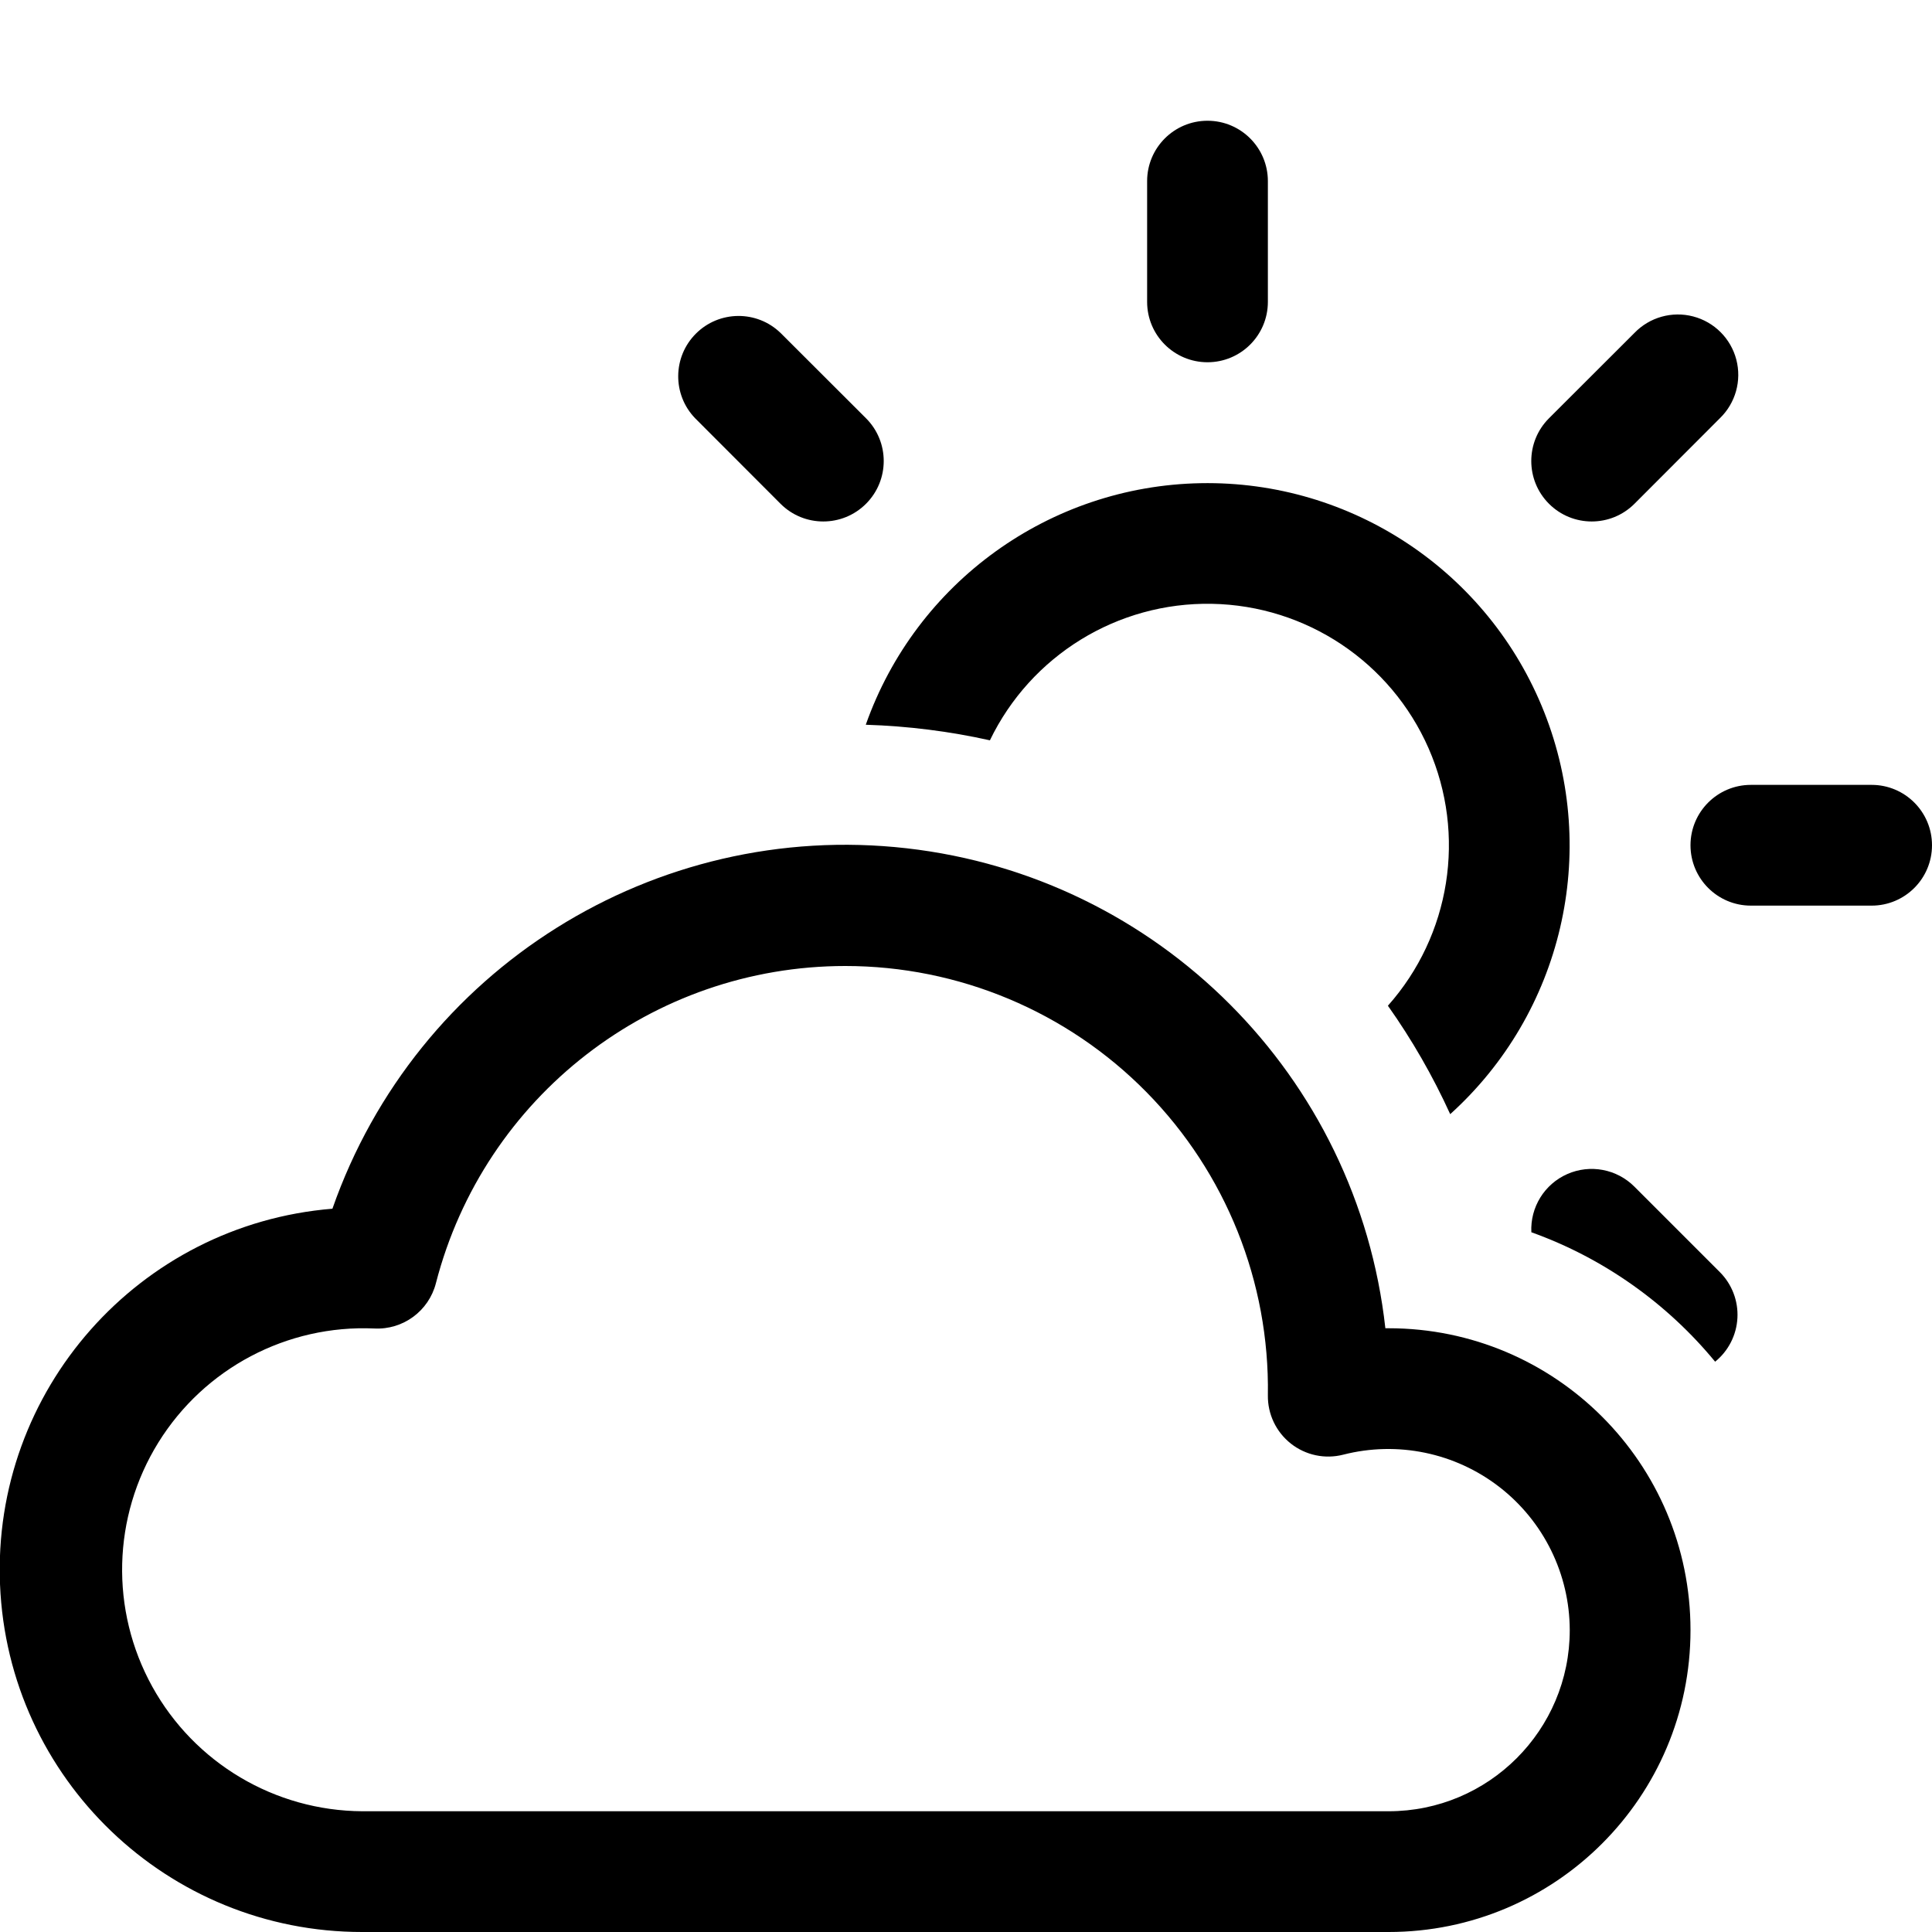
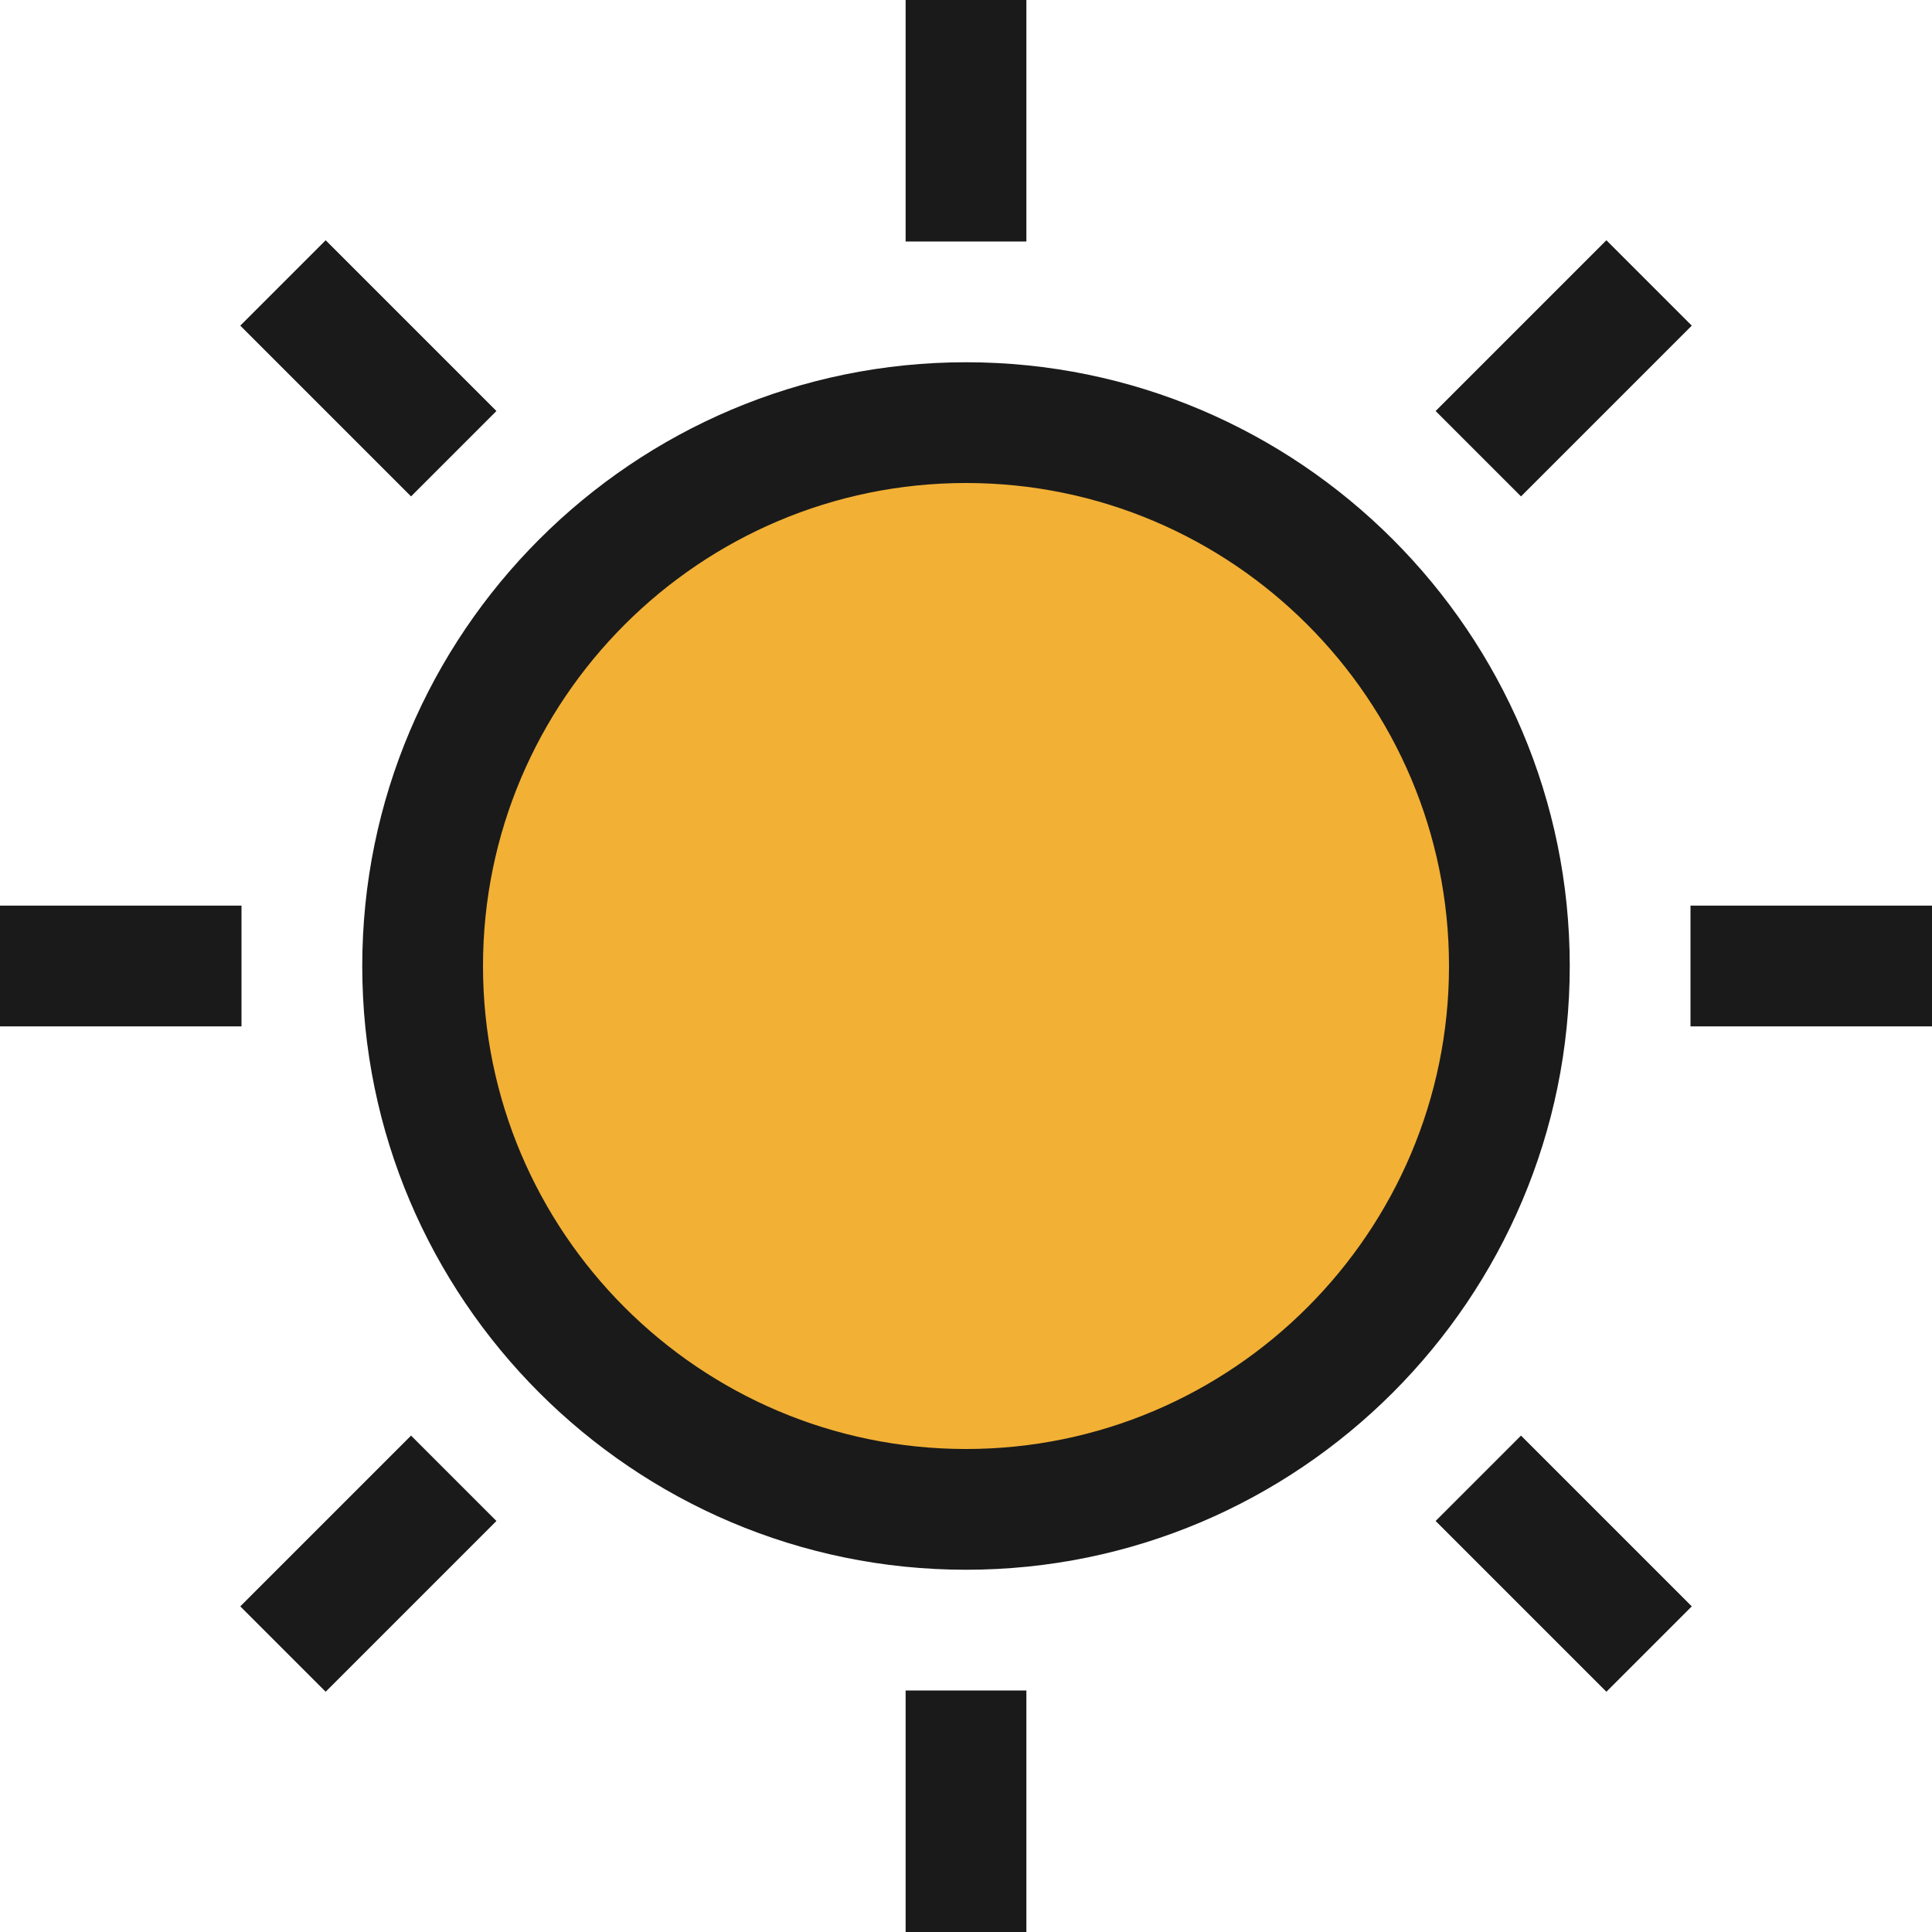
- <svg xmlns="http://www.w3.org/2000/svg" class="bi bi-cloud-sun" fill="currentColor" height="16" viewBox="0 0 16 16" width="16">
-   <path d="M7 8a3.5 3.5 0 0 1 3.5 3.555.5.5 0 0 0 .624.492A1.503 1.503 0 0 1 13 13.5a1.5 1.5 0 0 1-1.5 1.5H3a2 2 0 1 1 .1-3.998.5.5 0 0 0 .51-.375A3.502 3.502 0 0 1 7 8zm4.473 3a4.5 4.5 0 0 0-8.72-.99A3 3 0 0 0 3 16h8.5a2.5 2.5 0 0 0 0-5h-.027z" />
-   <path d="M10.5 1.5a.5.5 0 0 0-1 0v1a.5.5 0 0 0 1 0v-1zm3.743 1.964a.5.5 0 1 0-.707-.707l-.708.707a.5.5 0 0 0 .708.708l.707-.708zm-7.779-.707a.5.5 0 0 0-.707.707l.707.708a.5.5 0 1 0 .708-.708l-.708-.707zm1.734 3.374a2 2 0 1 1 3.296 2.198c.199.281.372.582.516.898a3 3 0 1 0-4.84-3.225c.352.011.696.055 1.028.129zm4.484 4.074c.6.215 1.125.59 1.522 1.072a.5.5 0 0 0 .039-.742l-.707-.707a.5.5 0 0 0-.854.377zM14.5 6.5a.5.5 0 0 0 0 1h1a.5.5 0 0 0 0-1h-1z" />
+ <svg xmlns="http://www.w3.org/2000/svg" enable-background="new 0 0 32 32" id="Filled_Outline" version="1.1" viewBox="0 0 32 32" xml:space="preserve">
+   <g>
+     <circle cx="16" cy="16" fill="#F2B035" r="9" />
+     <g>
+       <path d="M16,26c-5.514,0-10-4.486-10-10S10.486,6,16,6s10,4.486,10,10S21.514,26,16,26z M16,8    c-4.411,0-8,3.589-8,8s3.589,8,8,8s8-3.589,8-8S20.411,8,16,8z" fill="#1A1A1A" />
+       <rect fill="#1A1A1A" height="4" width="2" x="15" />
+       <rect fill="#1A1A1A" height="4" transform="matrix(0.7071 -0.7071 0.7071 0.7071 -2.5269 6.1006)" width="2" x="5.101" y="4.101" />
+       <rect fill="#1A1A1A" height="2" width="4" y="15" />
+       <rect fill="#1A1A1A" height="2" transform="matrix(0.7071 -0.7071 0.7071 0.7071 -16.5268 11.8995)" width="4" x="4.101" y="24.9" />
+       <rect fill="#1A1A1A" height="4" width="2" x="15" y="28" />
+       <rect fill="#1A1A1A" height="4" transform="matrix(0.7071 -0.7071 0.7071 0.7071 -10.7279 25.8994)" width="2" x="24.9" y="23.9" />
+       <rect fill="#1A1A1A" height="2" width="4" x="28" y="15" />
+       <rect fill="#1A1A1A" height="2" transform="matrix(0.7071 -0.7071 0.7071 0.7071 3.272 20.1005)" width="4" x="23.9" y="5.101" />
+     </g>
+   </g>
</svg>
